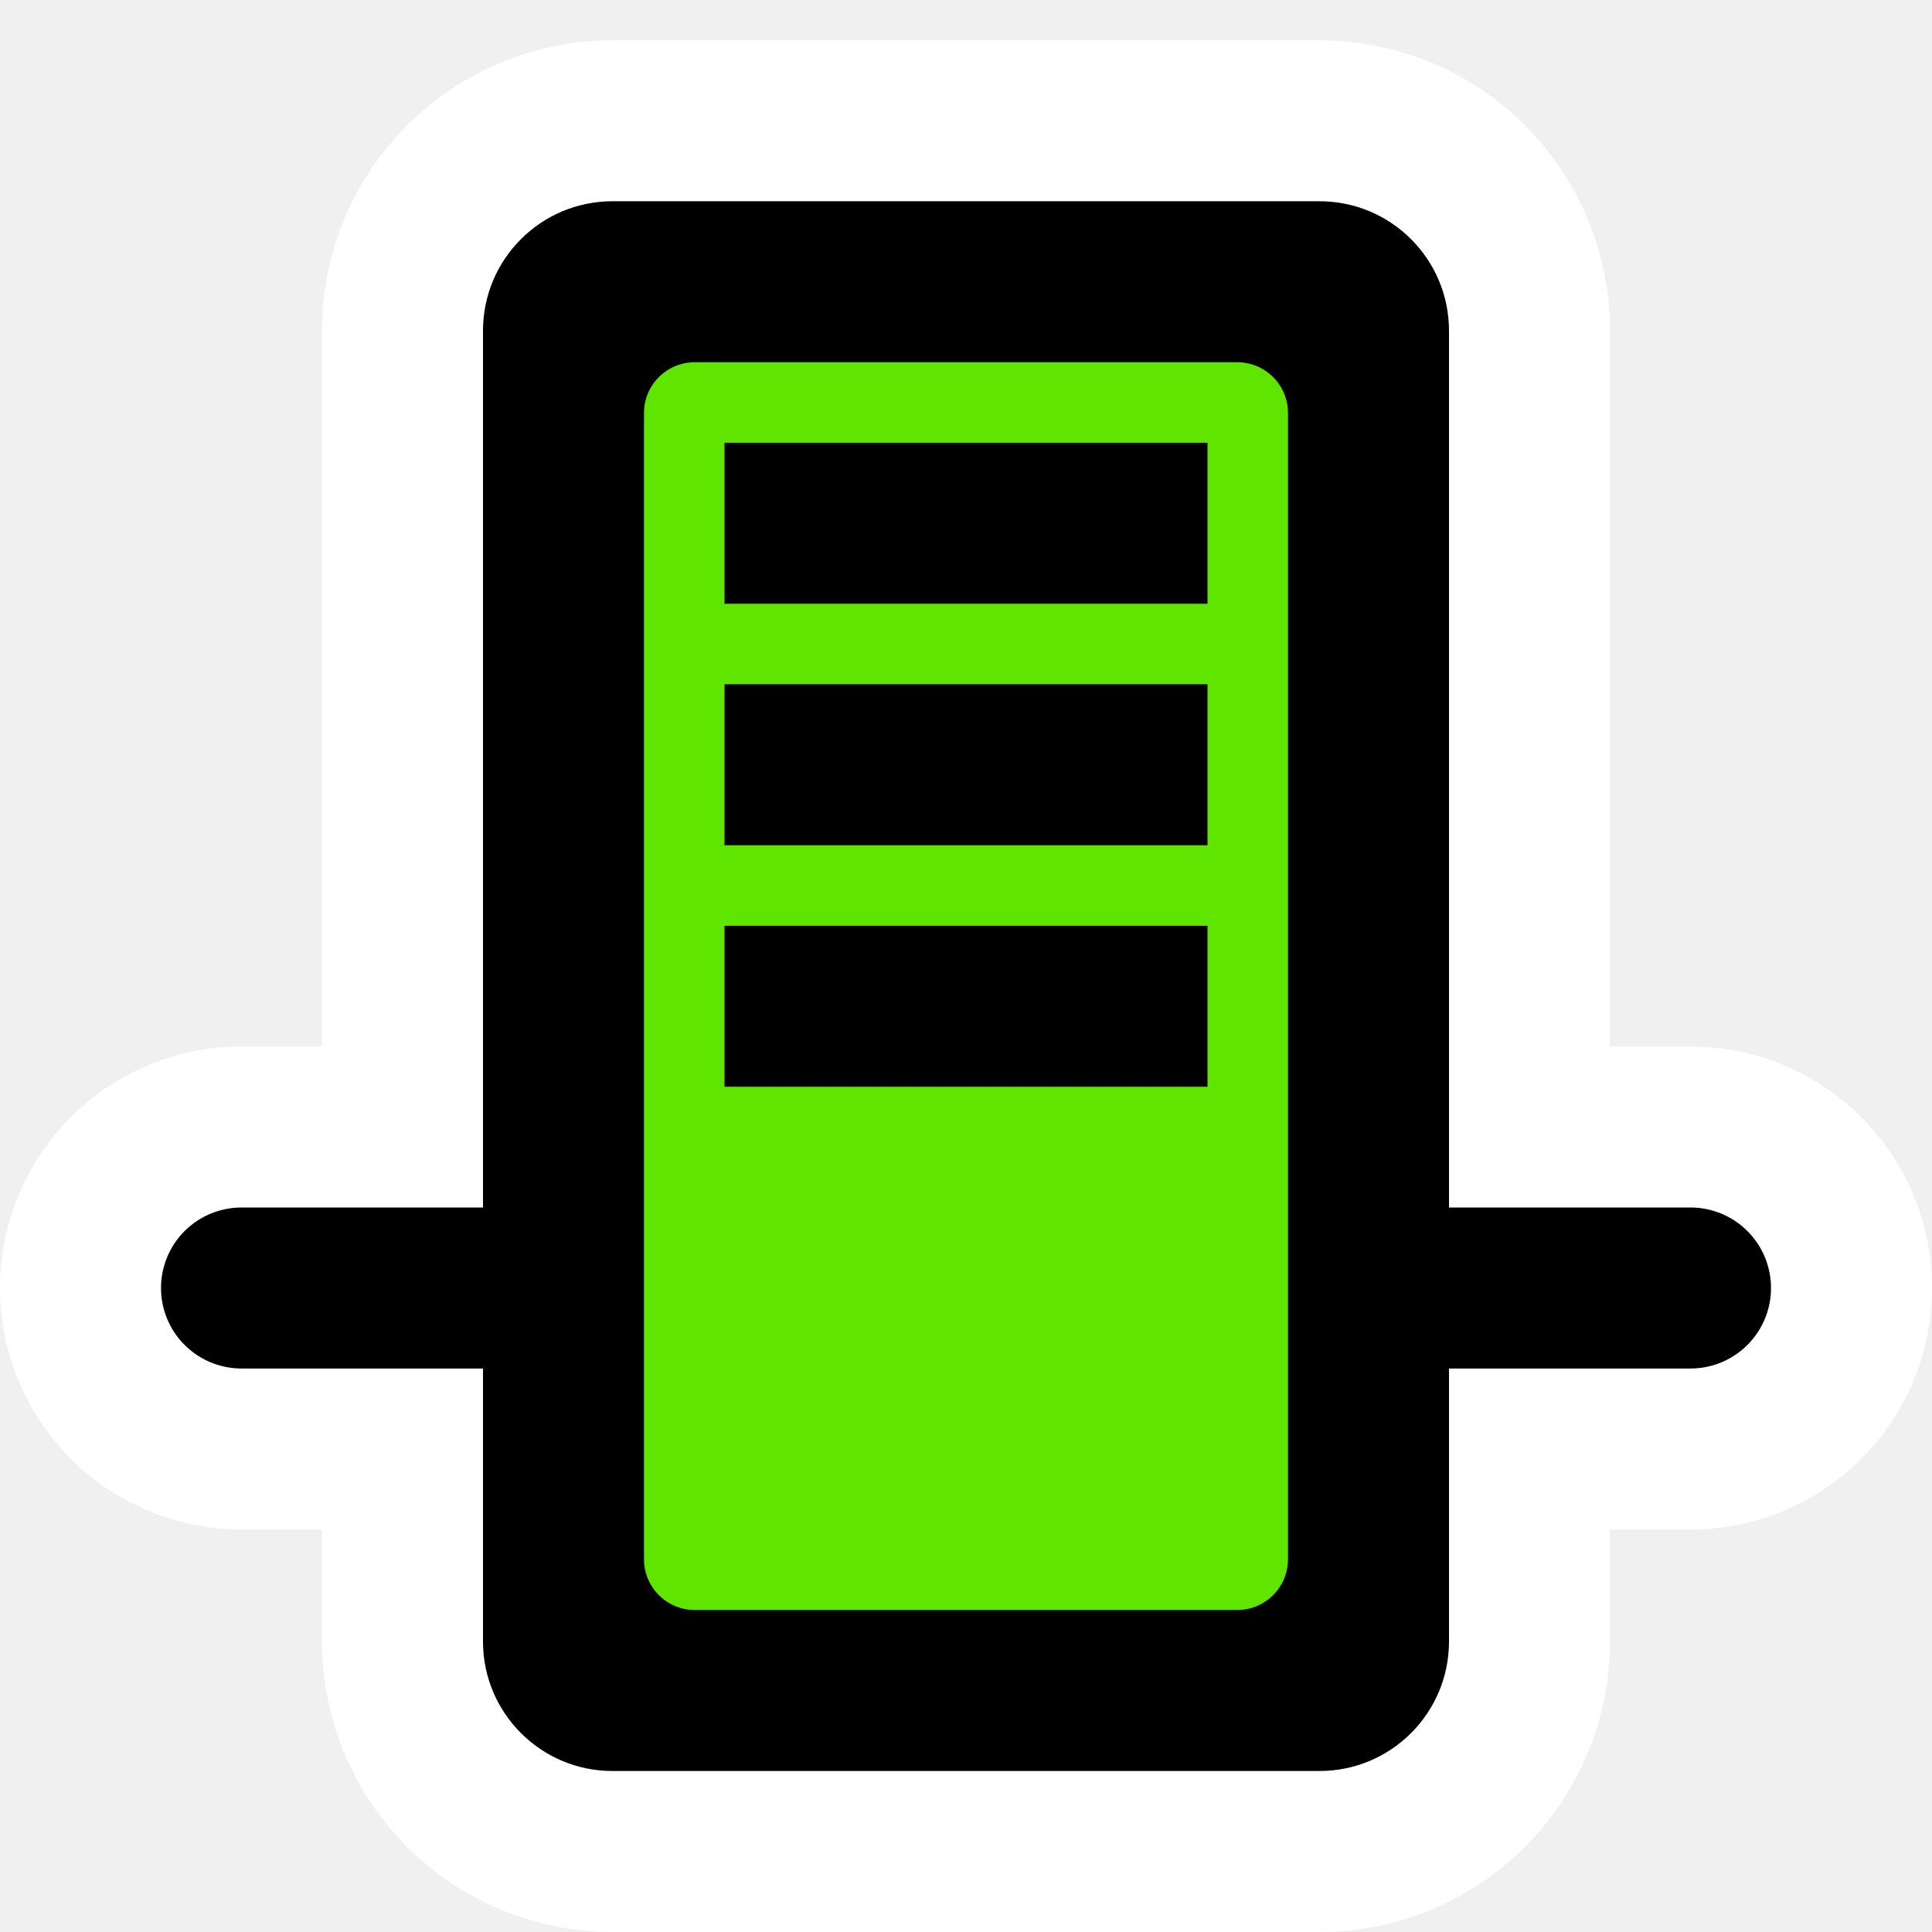
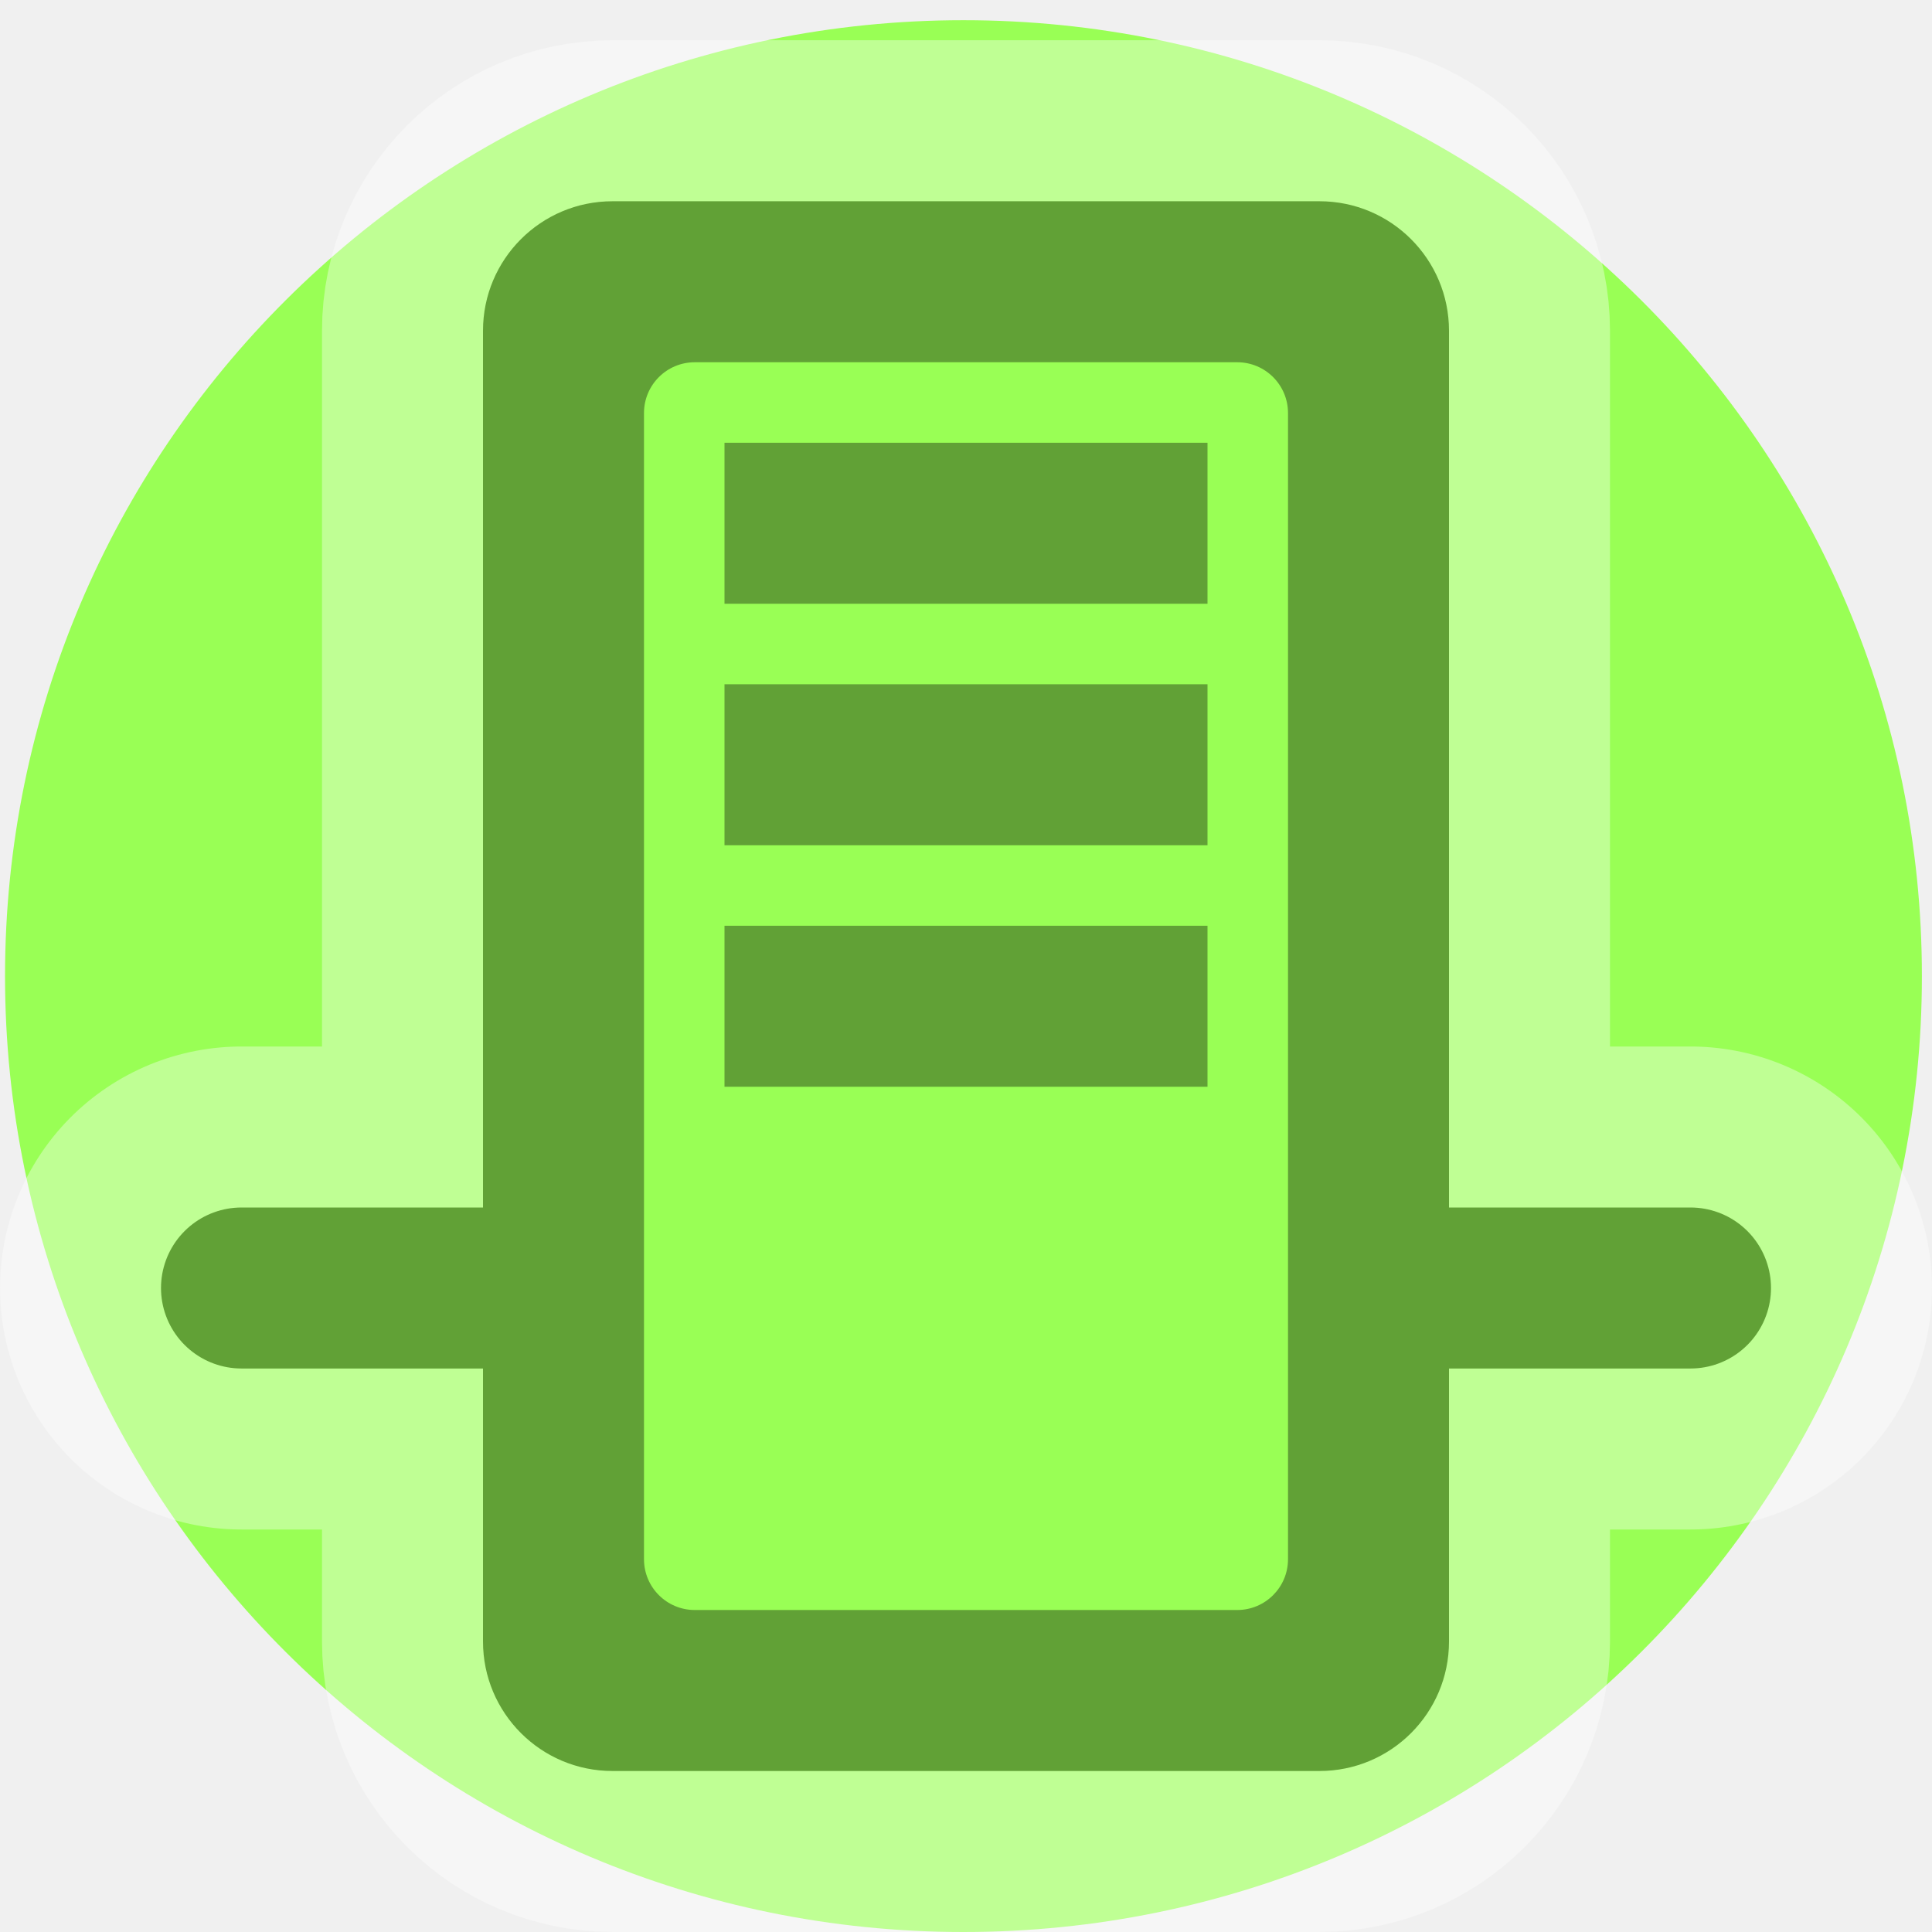
<svg xmlns="http://www.w3.org/2000/svg" version="1.1" id="svg1315" height="48px" width="48px">
  <defs id="defs1317" />
-   <g id="layer1">
+   <g id="layer2">
+     <ellipse style="fill:#99ff55;fill-rule:evenodd;stroke-width:1.257;paint-order:stroke fill markers" id="path841" cx="23.937" cy="24.251" rx="23.812" ry="23.749" />
+   </g>
+   <g id="layer1" style="opacity:0.369">
    <rect ry="0" rx="0" y="0" x="0" height="48" width="48" id="rect1323" style="fill:none;fill-opacity:0.327;fill-rule:evenodd;stroke:none;stroke-width:1px;stroke-linecap:butt;stroke-linejoin:miter;stroke-opacity:1" />
    <rect style="fill:#ffffff;fill-opacity:1;fill-rule:evenodd;stroke:#ffffff;stroke-width:8;stroke-linecap:butt;stroke-linejoin:miter;stroke-opacity:1;stroke-miterlimit:4;stroke-dasharray:none" id="rect2179" width="24" height="39" x="12" y="5" ry="3.217" />
    <path id="path6567" d="M 6,32 L 12,32" style="fill:none;fill-opacity:0.75;fill-rule:evenodd;stroke:#ffffff;stroke-width:12;stroke-linecap:round;stroke-linejoin:miter;stroke-miterlimit:4;stroke-dasharray:none;stroke-opacity:1" />
    <path style="fill:none;fill-opacity:0.75;fill-rule:evenodd;stroke:#ffffff;stroke-width:12;stroke-linecap:round;stroke-linejoin:miter;stroke-miterlimit:4;stroke-dasharray:none;stroke-opacity:1" d="M 36,32 L 42,32" id="path7442" />
    <rect ry="3.217" y="5" x="12" height="39" width="24" id="rect2198" style="fill:#000000;fill-opacity:1;fill-rule:evenodd;stroke:none;stroke-width:1px;stroke-linecap:butt;stroke-linejoin:miter;stroke-opacity:1" />
-     <rect ry="1.261" y="9" x="16" height="31" width="16" id="rect3054" style="fill:#60e500;fill-opacity:1;fill-rule:evenodd;stroke:none;stroke-width:1px;stroke-linecap:butt;stroke-linejoin:miter;stroke-opacity:1" />
+     <rect ry="1.261" y="9" x="16" height="31" width="16" id="rect3054" style="fill:#99ff55;fill-opacity:1;fill-rule:evenodd;stroke:none;stroke-width:1px;stroke-linecap:butt;stroke-linejoin:miter;stroke-opacity:1" />
    <path id="path3929" d="M 18,13 L 30,13" style="fill:none;fill-opacity:0.75;fill-rule:evenodd;stroke:#000000;stroke-width:4;stroke-linecap:butt;stroke-linejoin:miter;stroke-opacity:1;stroke-miterlimit:4;stroke-dasharray:none" />
    <path style="fill:none;fill-opacity:0.75;fill-rule:evenodd;stroke:#000000;stroke-width:4;stroke-linecap:butt;stroke-linejoin:miter;stroke-miterlimit:4;stroke-dasharray:none;stroke-opacity:1" d="M 18,19 L 30,19" id="path4804" />
    <path id="path4806" d="M 18,25 L 30,25" style="fill:none;fill-opacity:0.75;fill-rule:evenodd;stroke:#000000;stroke-width:4;stroke-linecap:butt;stroke-linejoin:miter;stroke-miterlimit:4;stroke-dasharray:none;stroke-opacity:1" />
    <path id="path5690" d="M 36,32 L 42,32" style="fill:none;fill-opacity:0.75;fill-rule:evenodd;stroke:#000000;stroke-width:4;stroke-linecap:round;stroke-linejoin:miter;stroke-opacity:1;stroke-miterlimit:4;stroke-dasharray:none" />
    <path style="fill:none;fill-opacity:0.75;fill-rule:evenodd;stroke:#000000;stroke-width:4;stroke-linecap:round;stroke-linejoin:miter;stroke-miterlimit:4;stroke-dasharray:none;stroke-opacity:1" d="M 6,32 L 12,32" id="path6565" />
  </g>
</svg>
